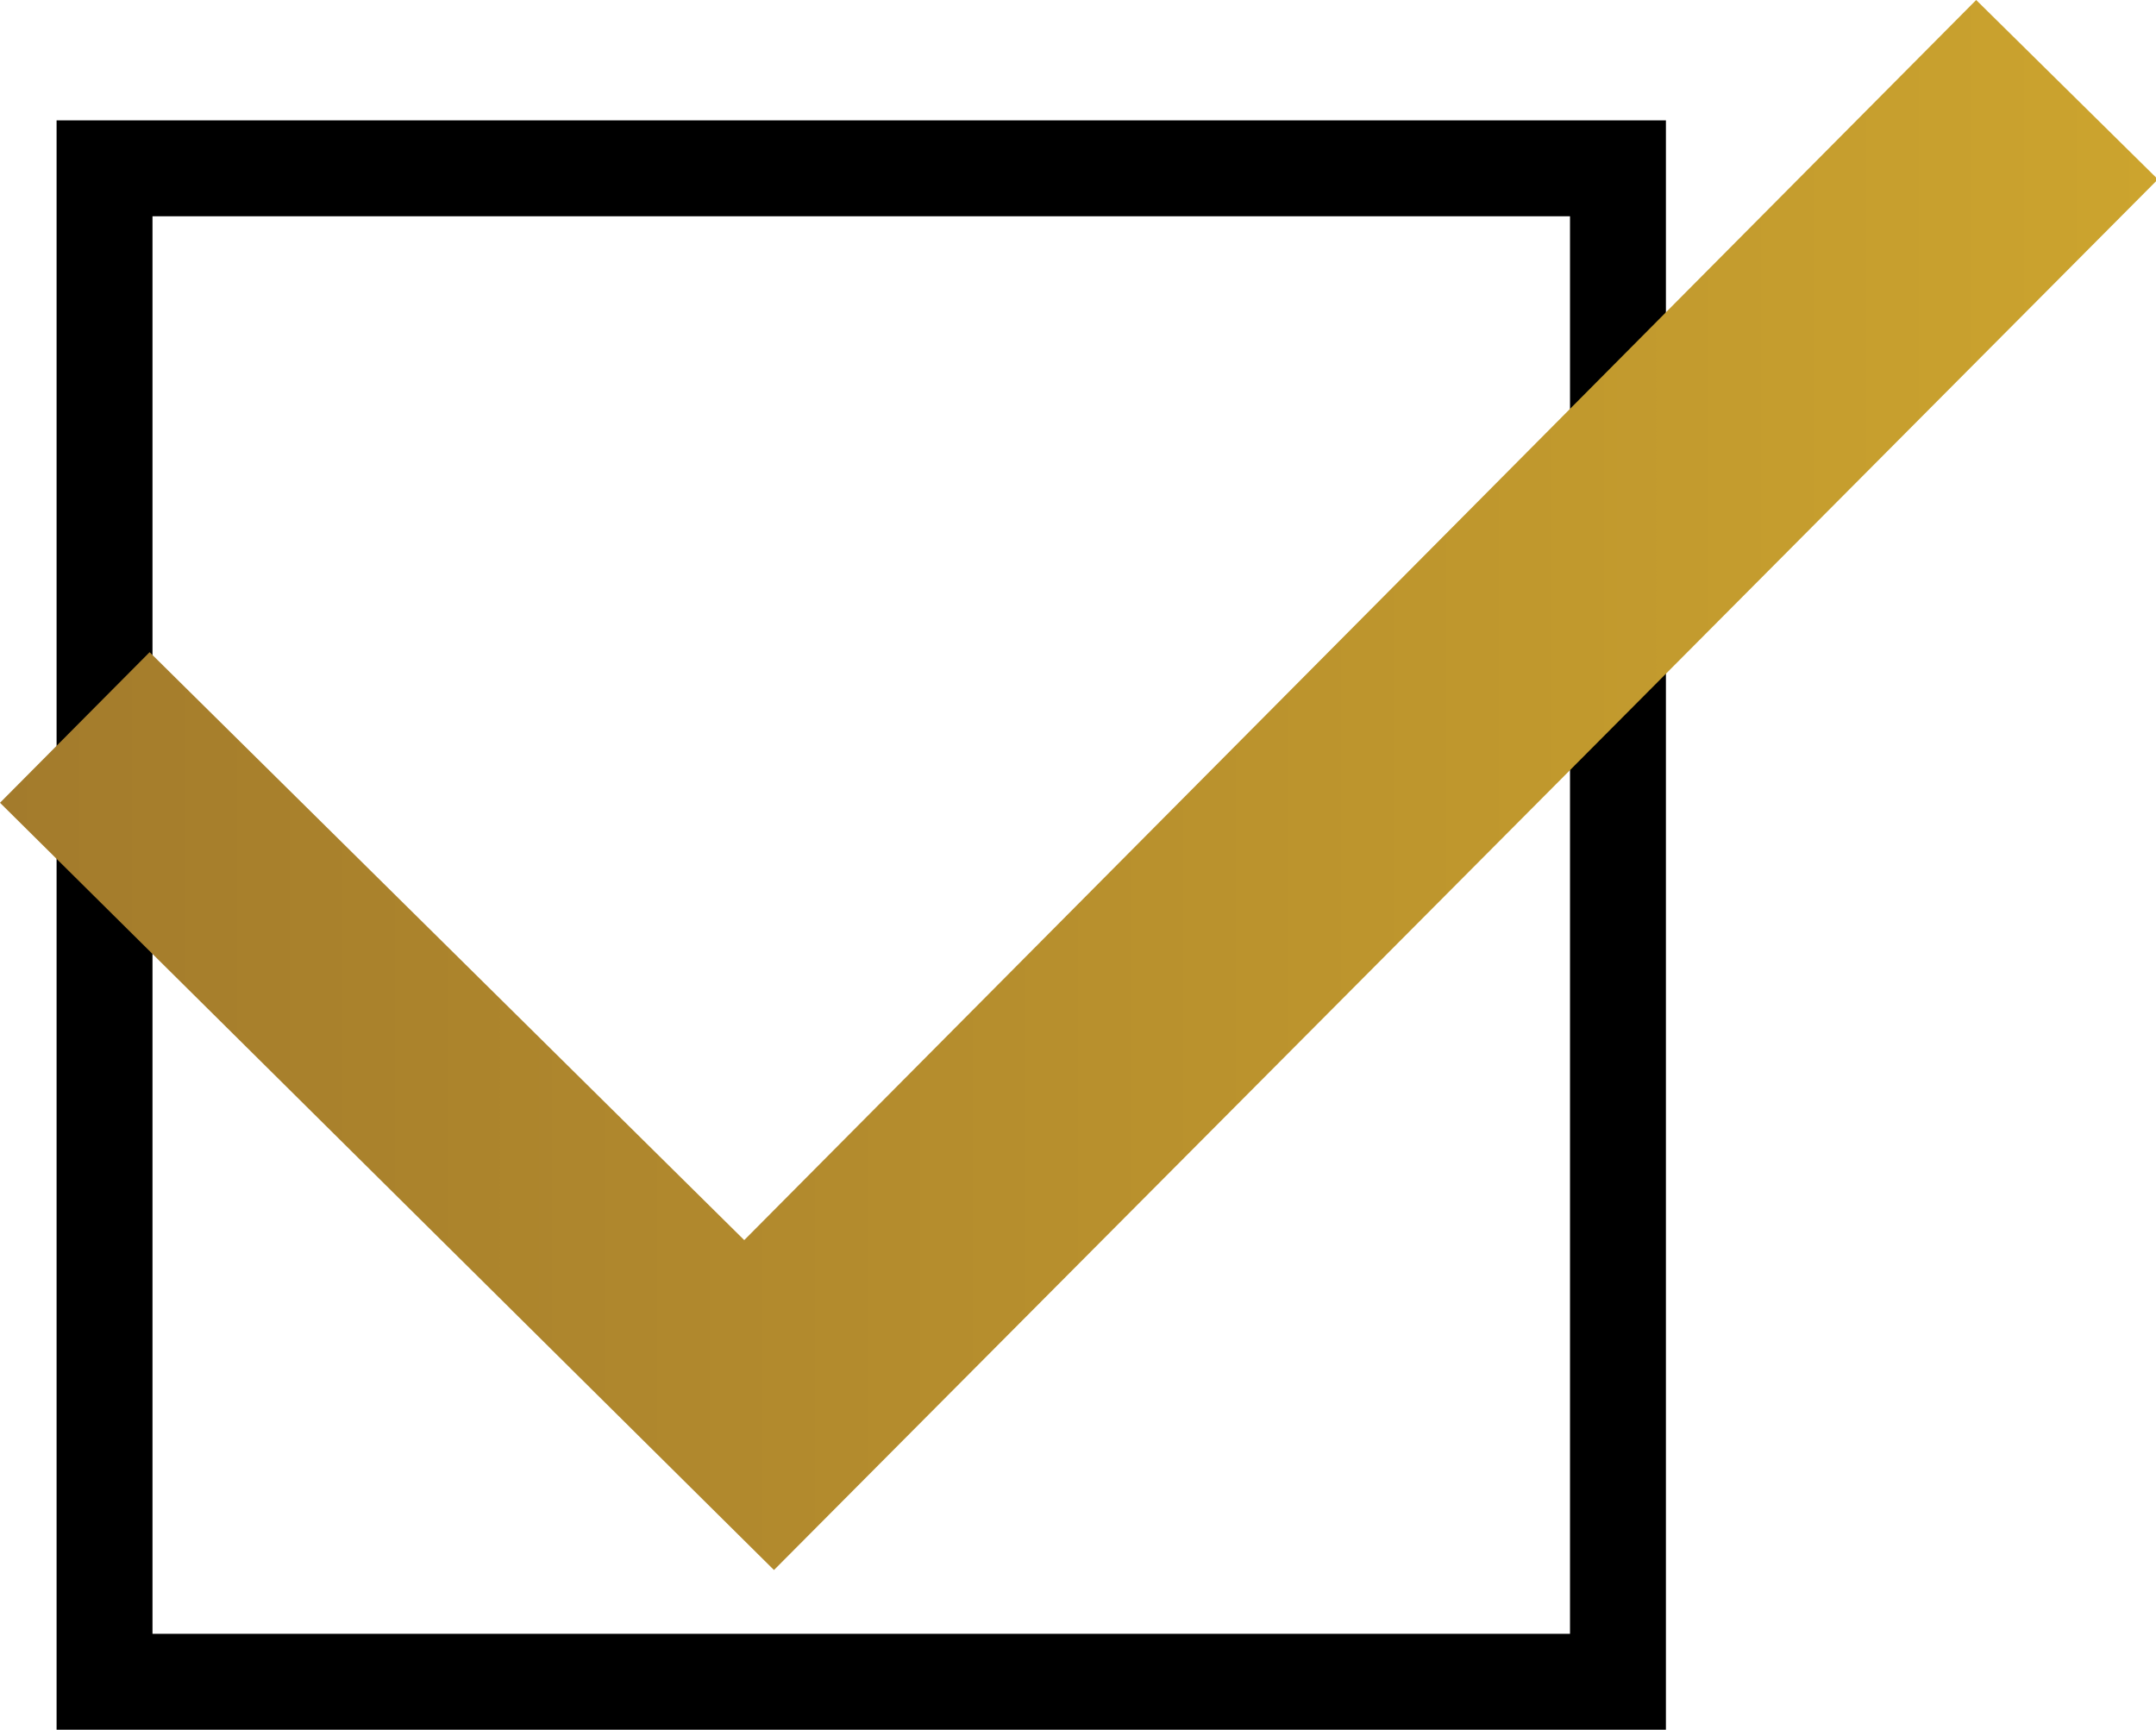
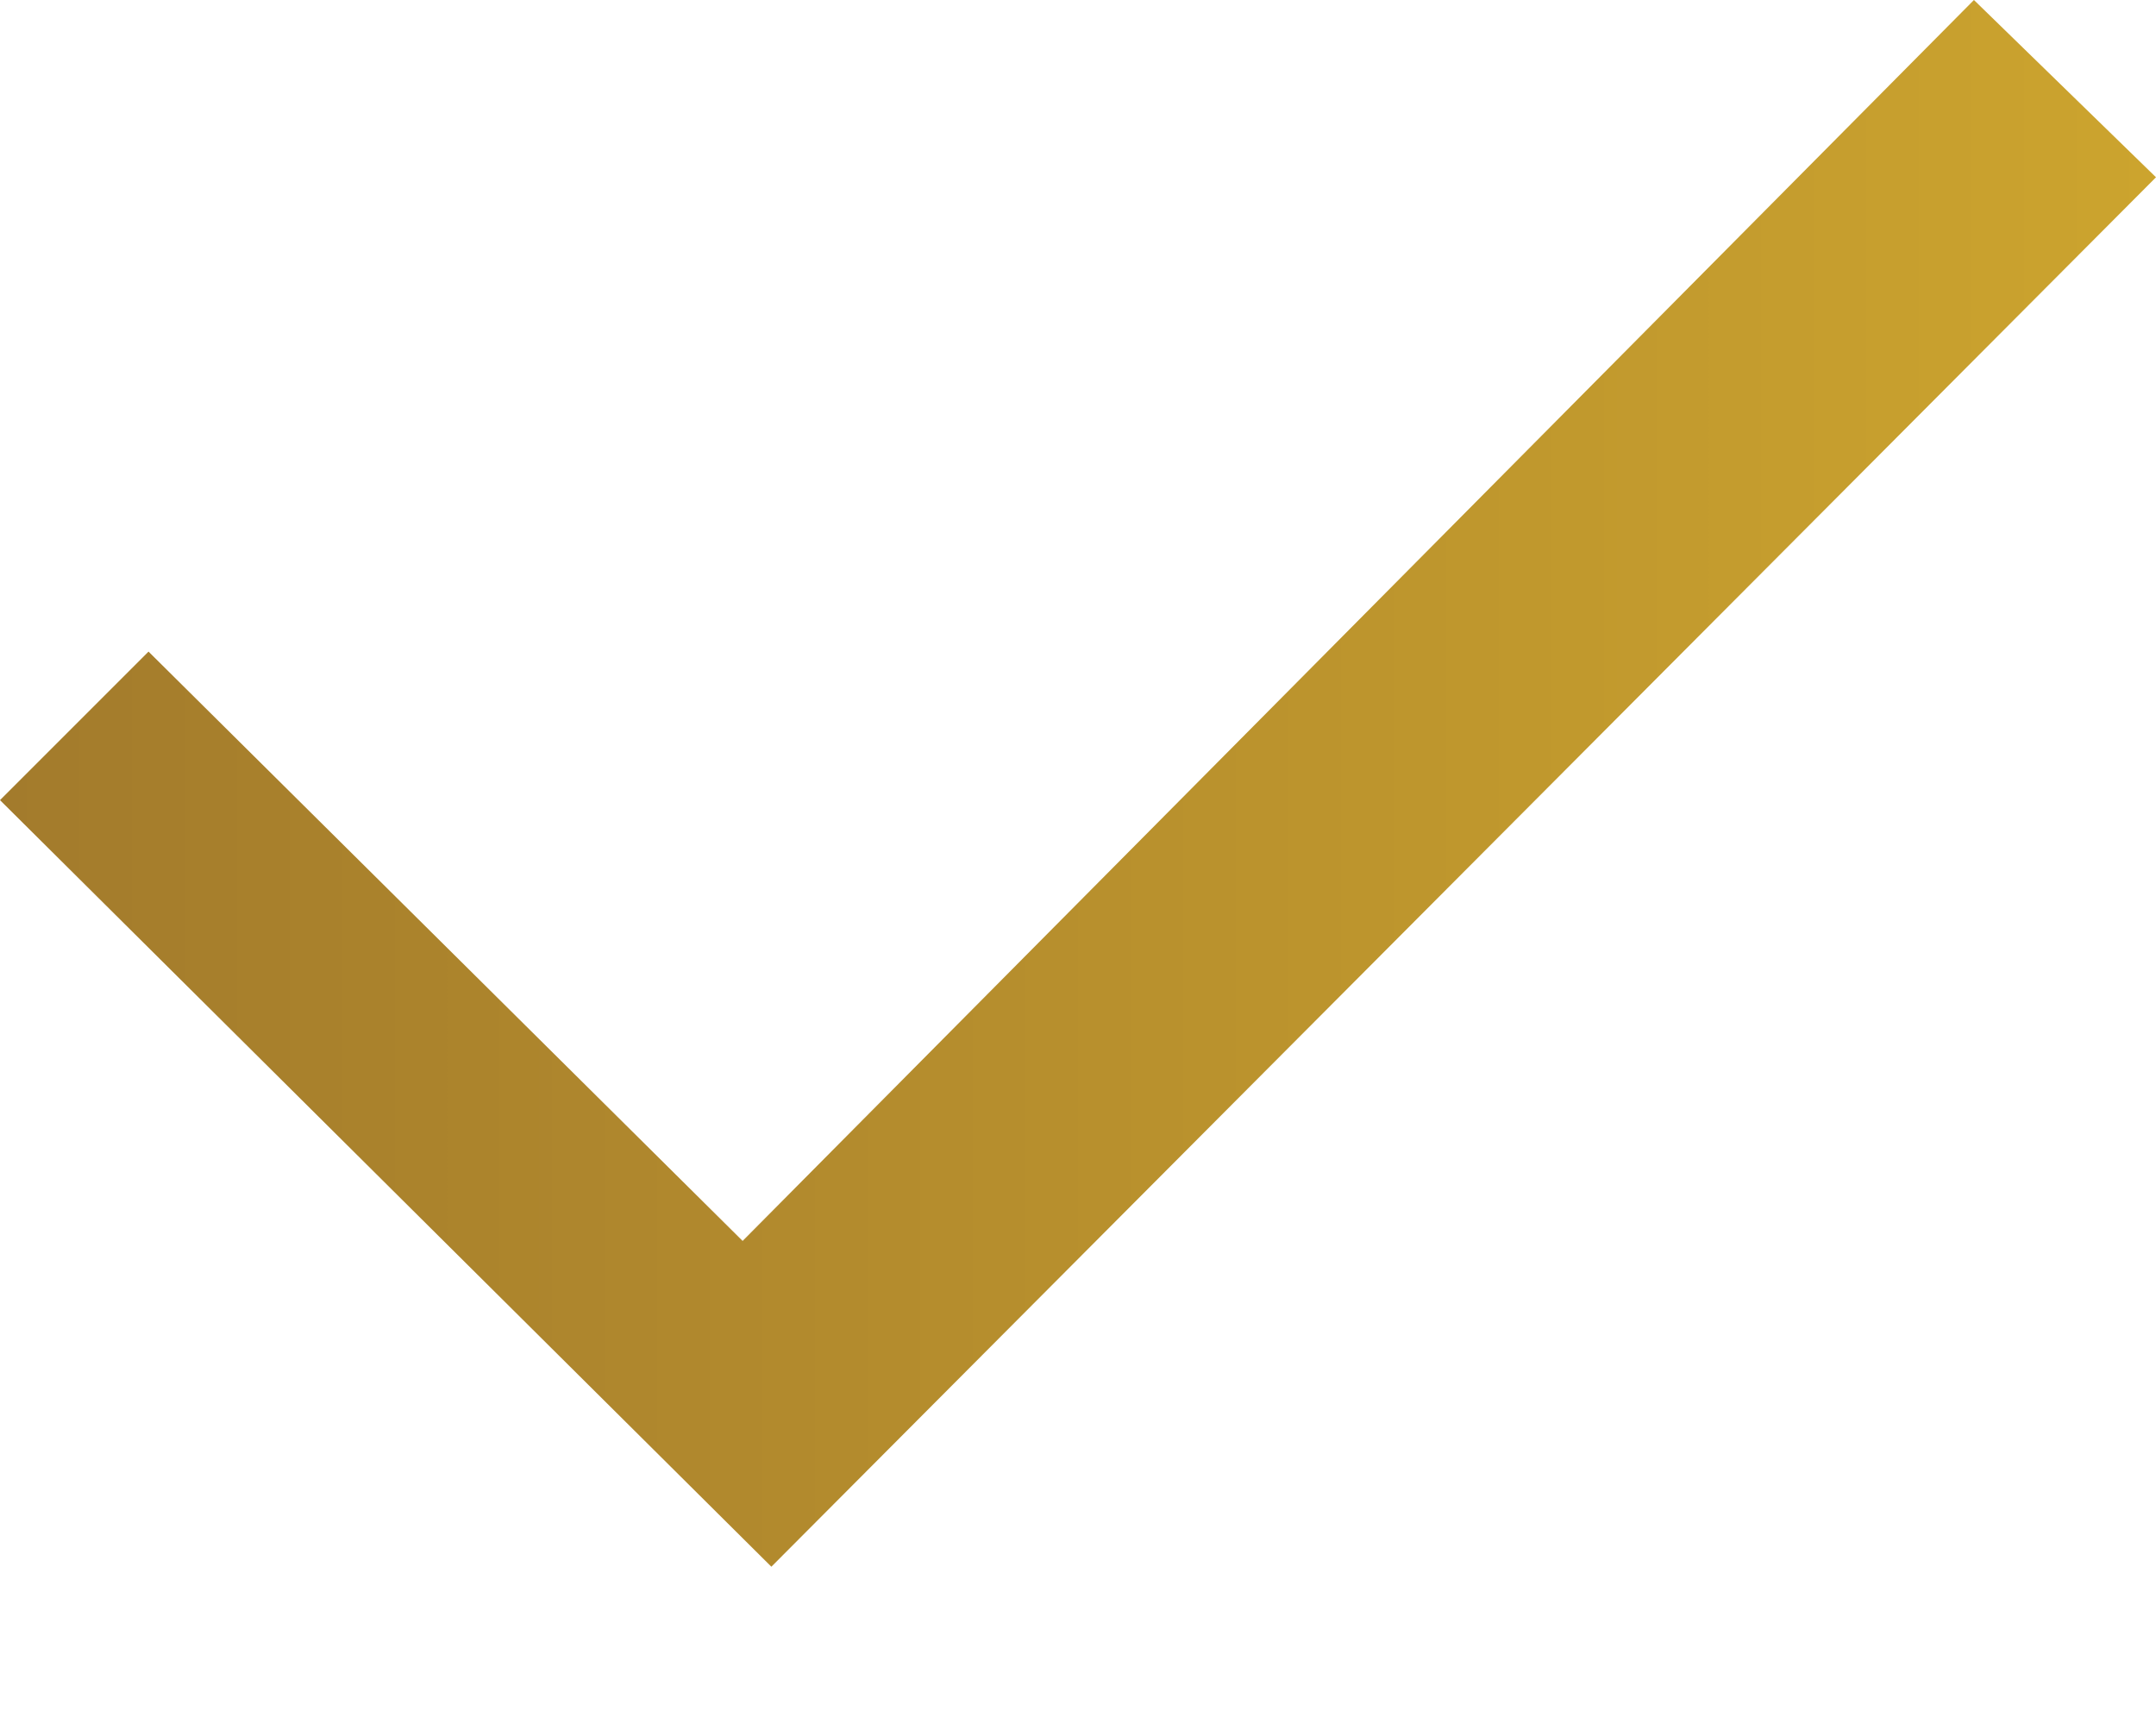
- <svg xmlns="http://www.w3.org/2000/svg" viewBox="0 0 44.96 36.07">
-   <defs>
-     <style>.a{fill:none;stroke:#000;stroke-miterlimit:10;stroke-width:2px;}.b{fill:url(#a);}</style>
-     <linearGradient id="a" x1="44.96" y1="65.11" x2="0" y2="65.11" gradientTransform="matrix(1, 0, 0, -1, 0, 81.48)" gradientUnits="userSpaceOnUse">
-       <stop offset="0" stop-color="#cca42e" />
-       <stop offset="1" stop-color="#a37b2c" />
-     </linearGradient>
-   </defs>
-   <rect class="a" x="2.18" y="3.51" width="31.56" height="31.56" />
-   <path class="b" d="M16.14,32.74,0,16.74,3.12,13.6l12.4,12.26L41.21,0,45,3.74Z" />
+ <svg xmlns="http://www.w3.org/2000/svg" version="1.1" id="Layer_1" x="0px" y="0px" viewBox="0 0 45 36.1" style="enable-background:new 0 0 45 36.1;" xml:space="preserve">
+   <style type="text/css">
+ 	.st0{fill:url(#SVGID_1_);}
+ </style>
+   <linearGradient id="SVGID_1_" gradientUnits="userSpaceOnUse" x1="45" y1="702.89" x2="9.094947e-13" y2="702.89" gradientTransform="matrix(1 0 0 1 0 -686.52)">
+     <stop offset="0" style="stop-color:#CCA42E" />
+     <stop offset="1" style="stop-color:#A37B2C" />
+   </linearGradient>
+   <path class="st0" d="M16.1,32.7L0,16.7l3.1-3.1l12.4,12.3L41.2,0L45,3.7L16.1,32.7z" />
</svg>
